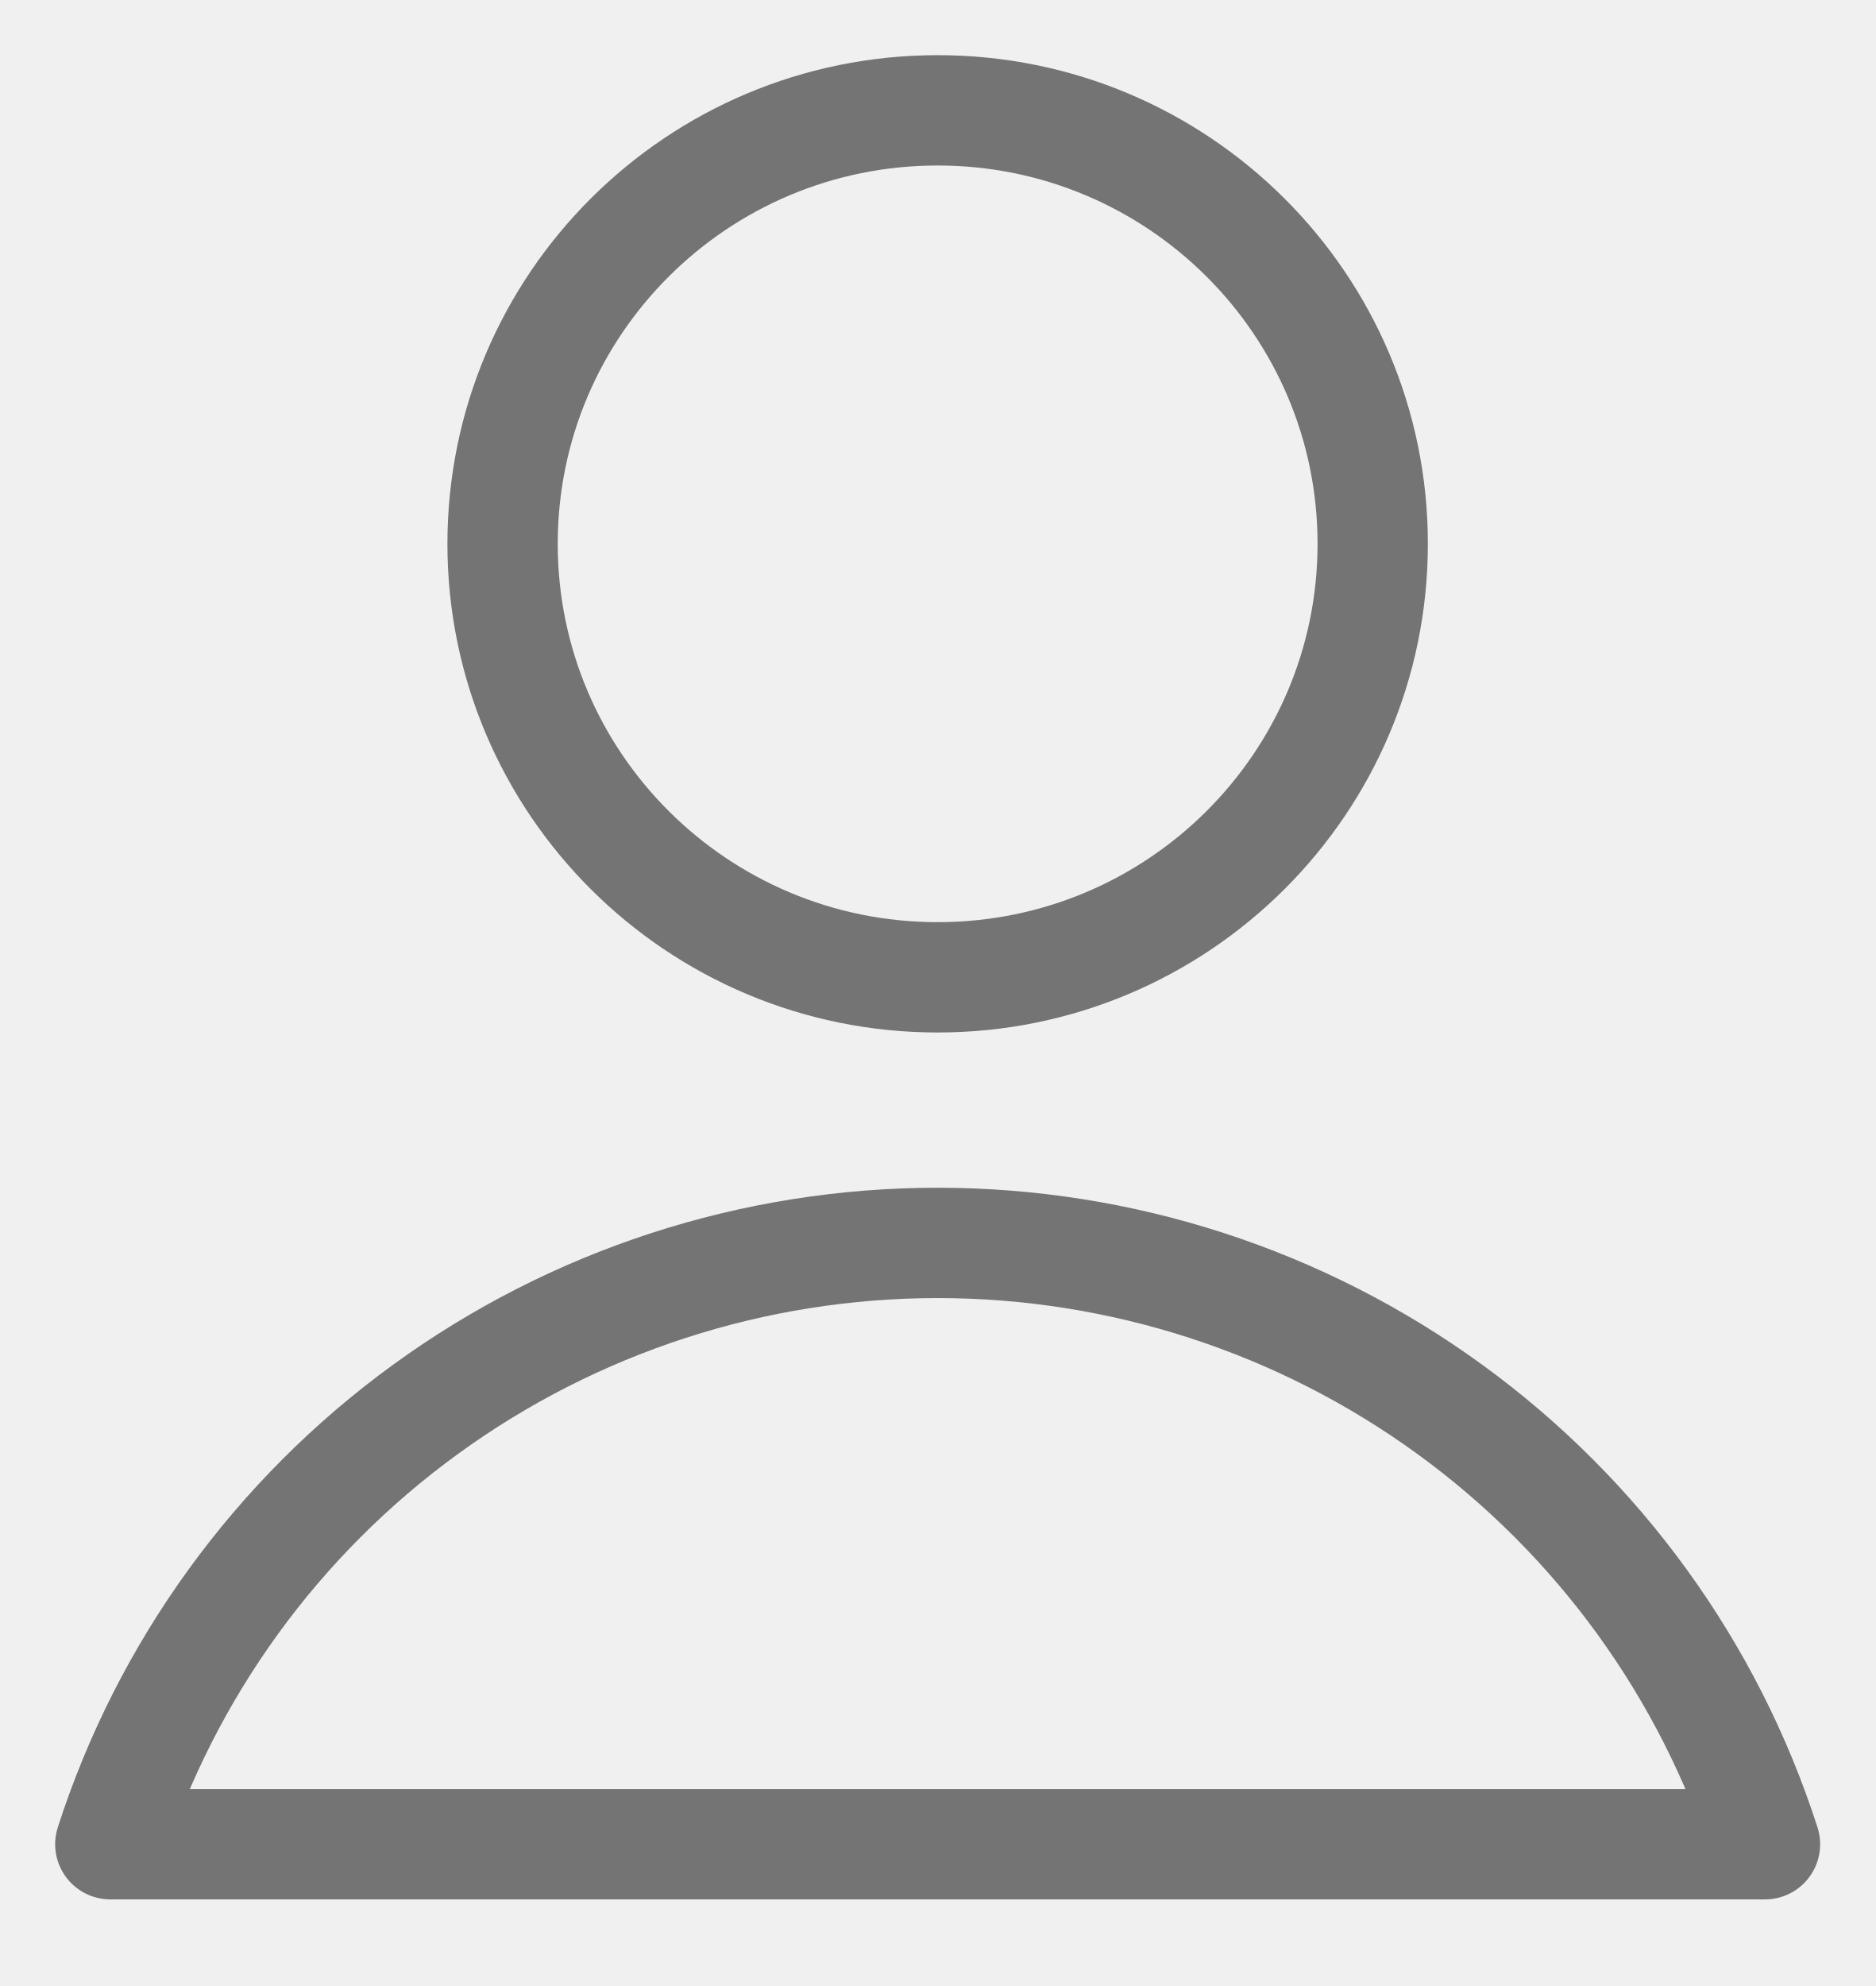
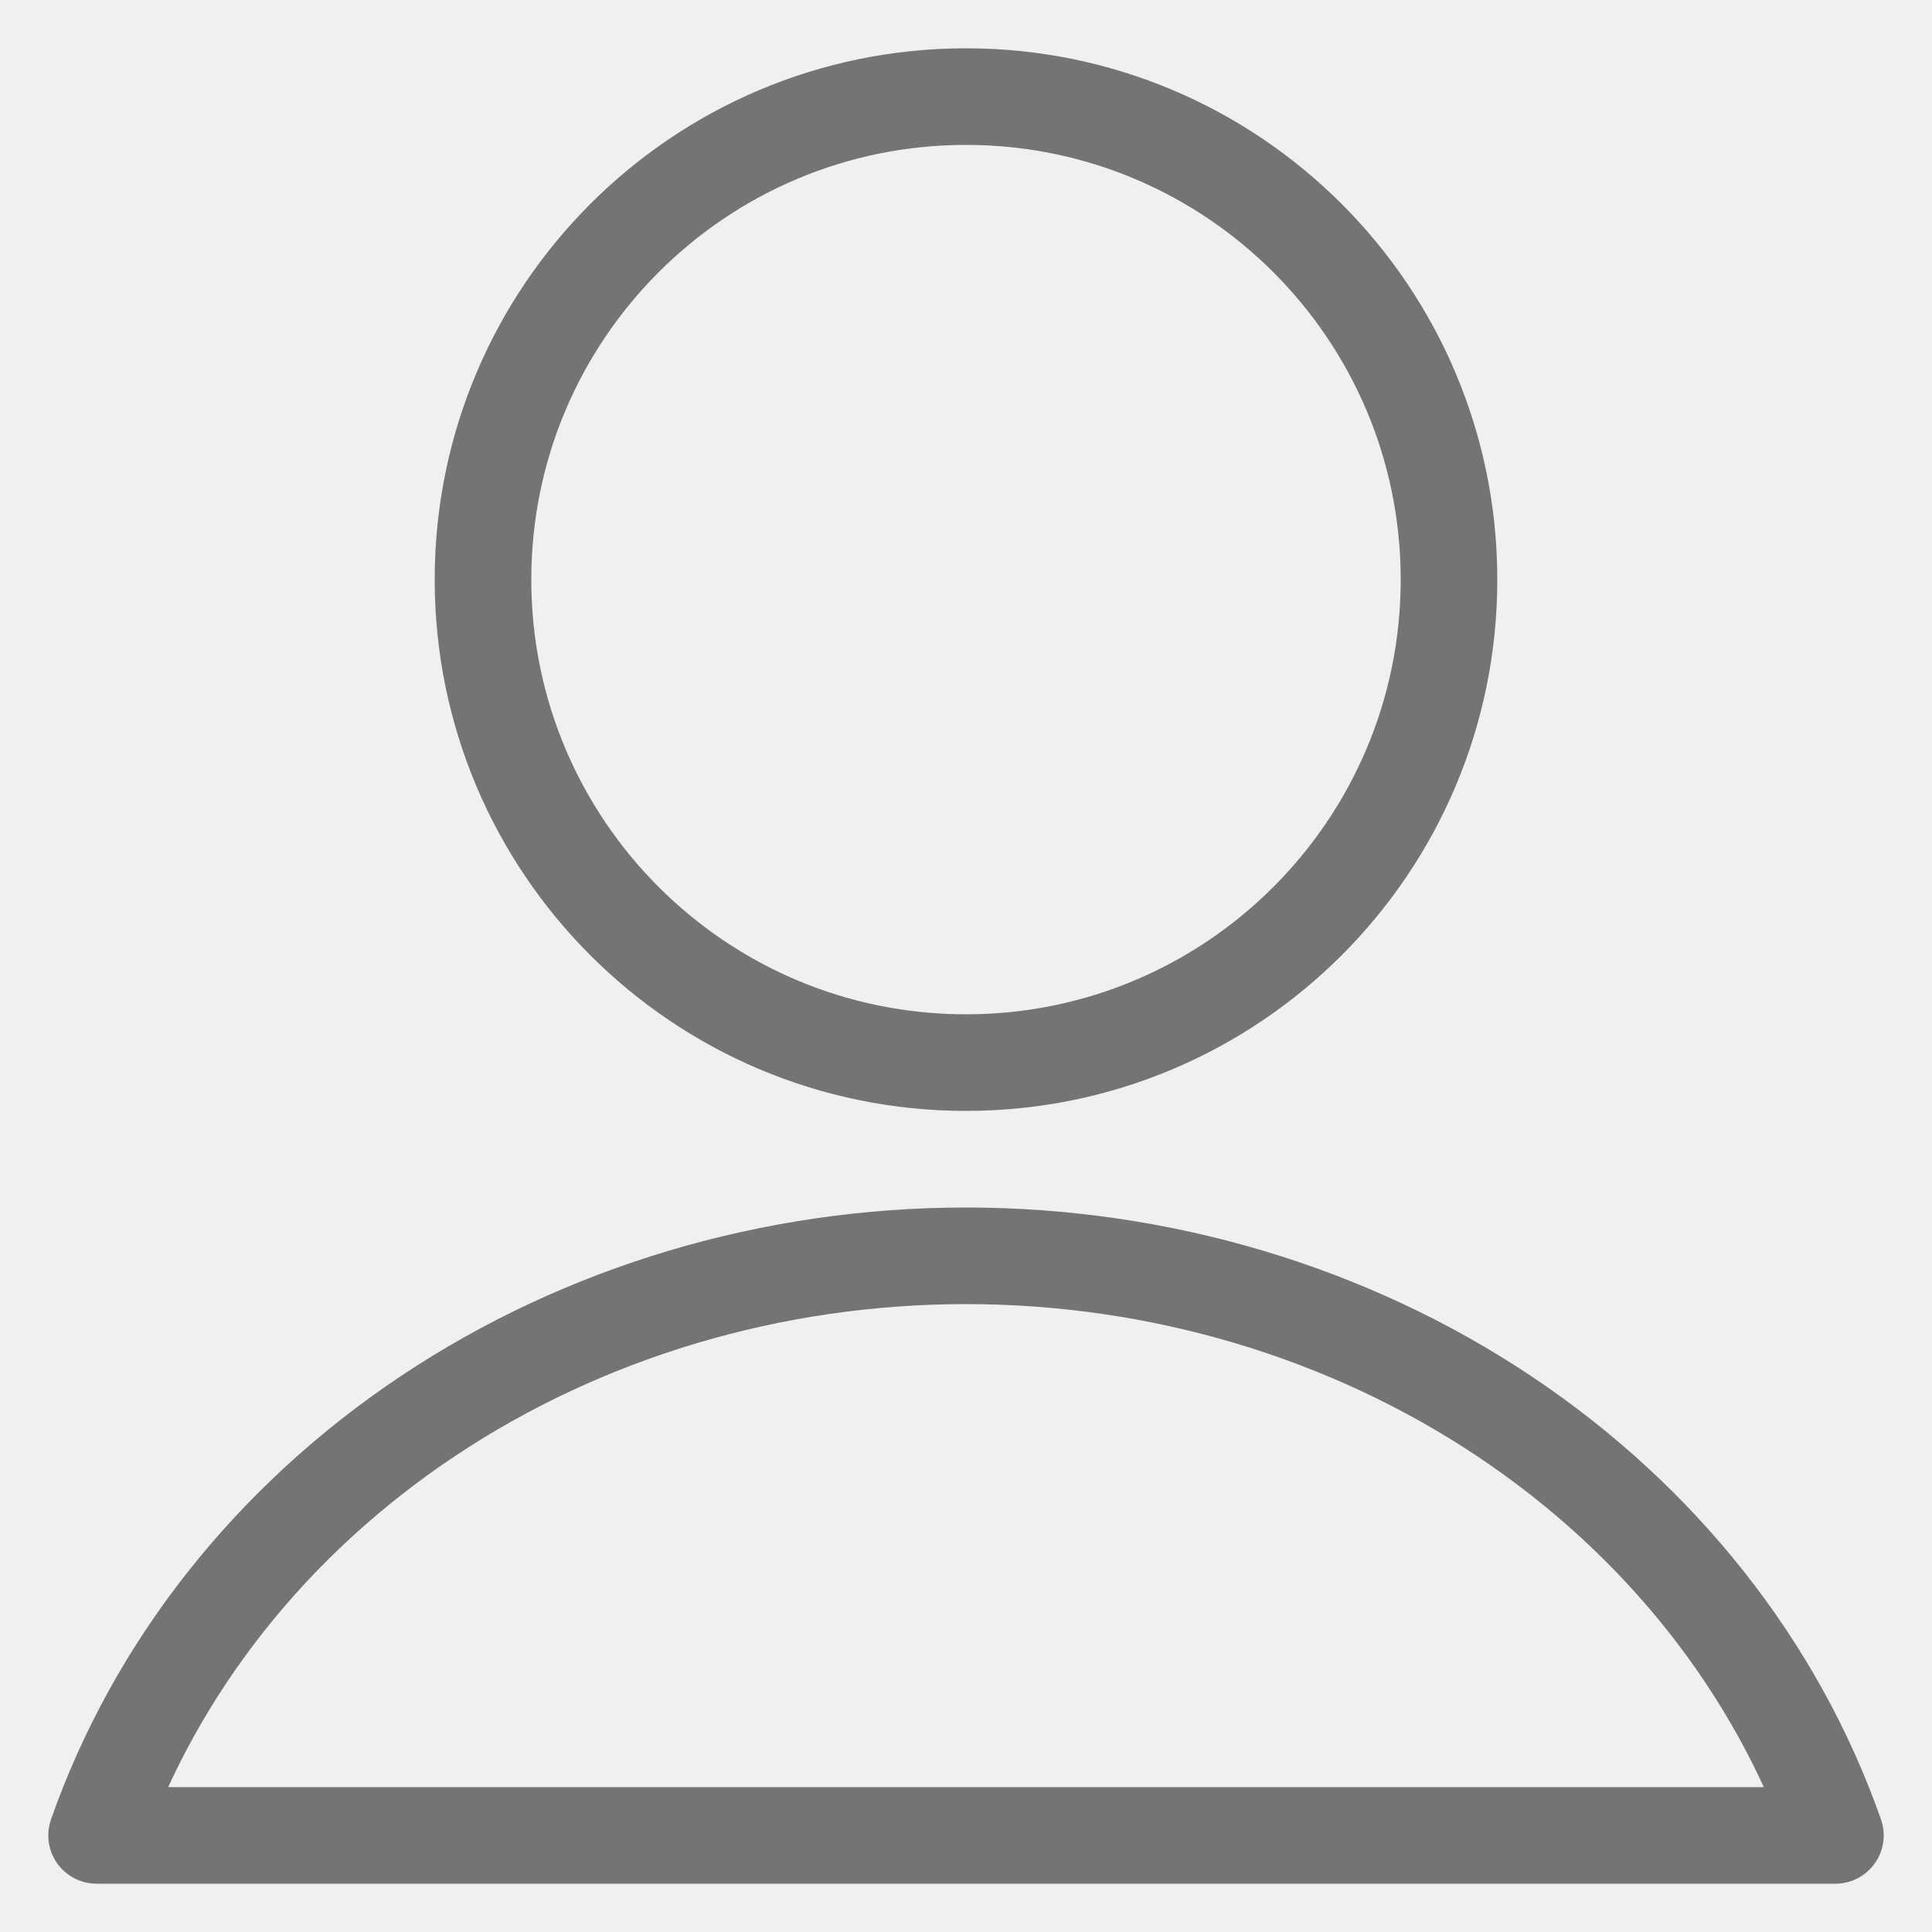
- <svg xmlns="http://www.w3.org/2000/svg" width="17" height="18" viewBox="0 0 17 18" fill="none">
-   <path d="M8.5 8.858C10.678 8.858 12.444 7.099 12.444 4.929C12.444 2.759 10.678 1 8.5 1C6.322 1 4.556 2.759 4.556 4.929C4.556 7.099 6.322 8.858 8.5 8.858Z" stroke="#747474" stroke-linecap="round" stroke-linejoin="round" />
-   <path d="M16 16.715C15.491 15.133 14.49 13.752 13.142 12.773C11.794 11.793 10.168 11.265 8.5 11.265C6.832 11.265 5.206 11.793 3.858 12.773C2.51 13.752 1.509 15.133 1 16.715H16Z" stroke="#747474" stroke-linecap="round" stroke-linejoin="round" />
+ <svg xmlns="http://www.w3.org/2000/svg" width="20" height="20" viewBox="0 0 20 20" fill="none">
+   <g clip-path="url(#clip0_367_273)">
+     <path d="M10 11C12.761 11 15 8.761 15 6C15 3.239 12.761 1 10 1C7.239 1 5 3.239 5 6C5 8.761 7.239 11 10 11Z" stroke="#747474" stroke-linecap="round" stroke-linejoin="round" />
+     <path d="M19 19C18.389 17.258 17.188 15.738 15.57 14.659C13.953 13.581 12.002 13 10 13C7.998 13 6.047 13.581 4.43 14.659C2.812 15.738 1.611 17.258 1 19H19Z" stroke="#747474" stroke-linecap="round" stroke-linejoin="round" />
+   </g>
+   <defs>
+     <clipPath id="clip0_367_273">
+       <rect width="20" height="20" fill="white" />
+     </clipPath>
+   </defs>
</svg>
